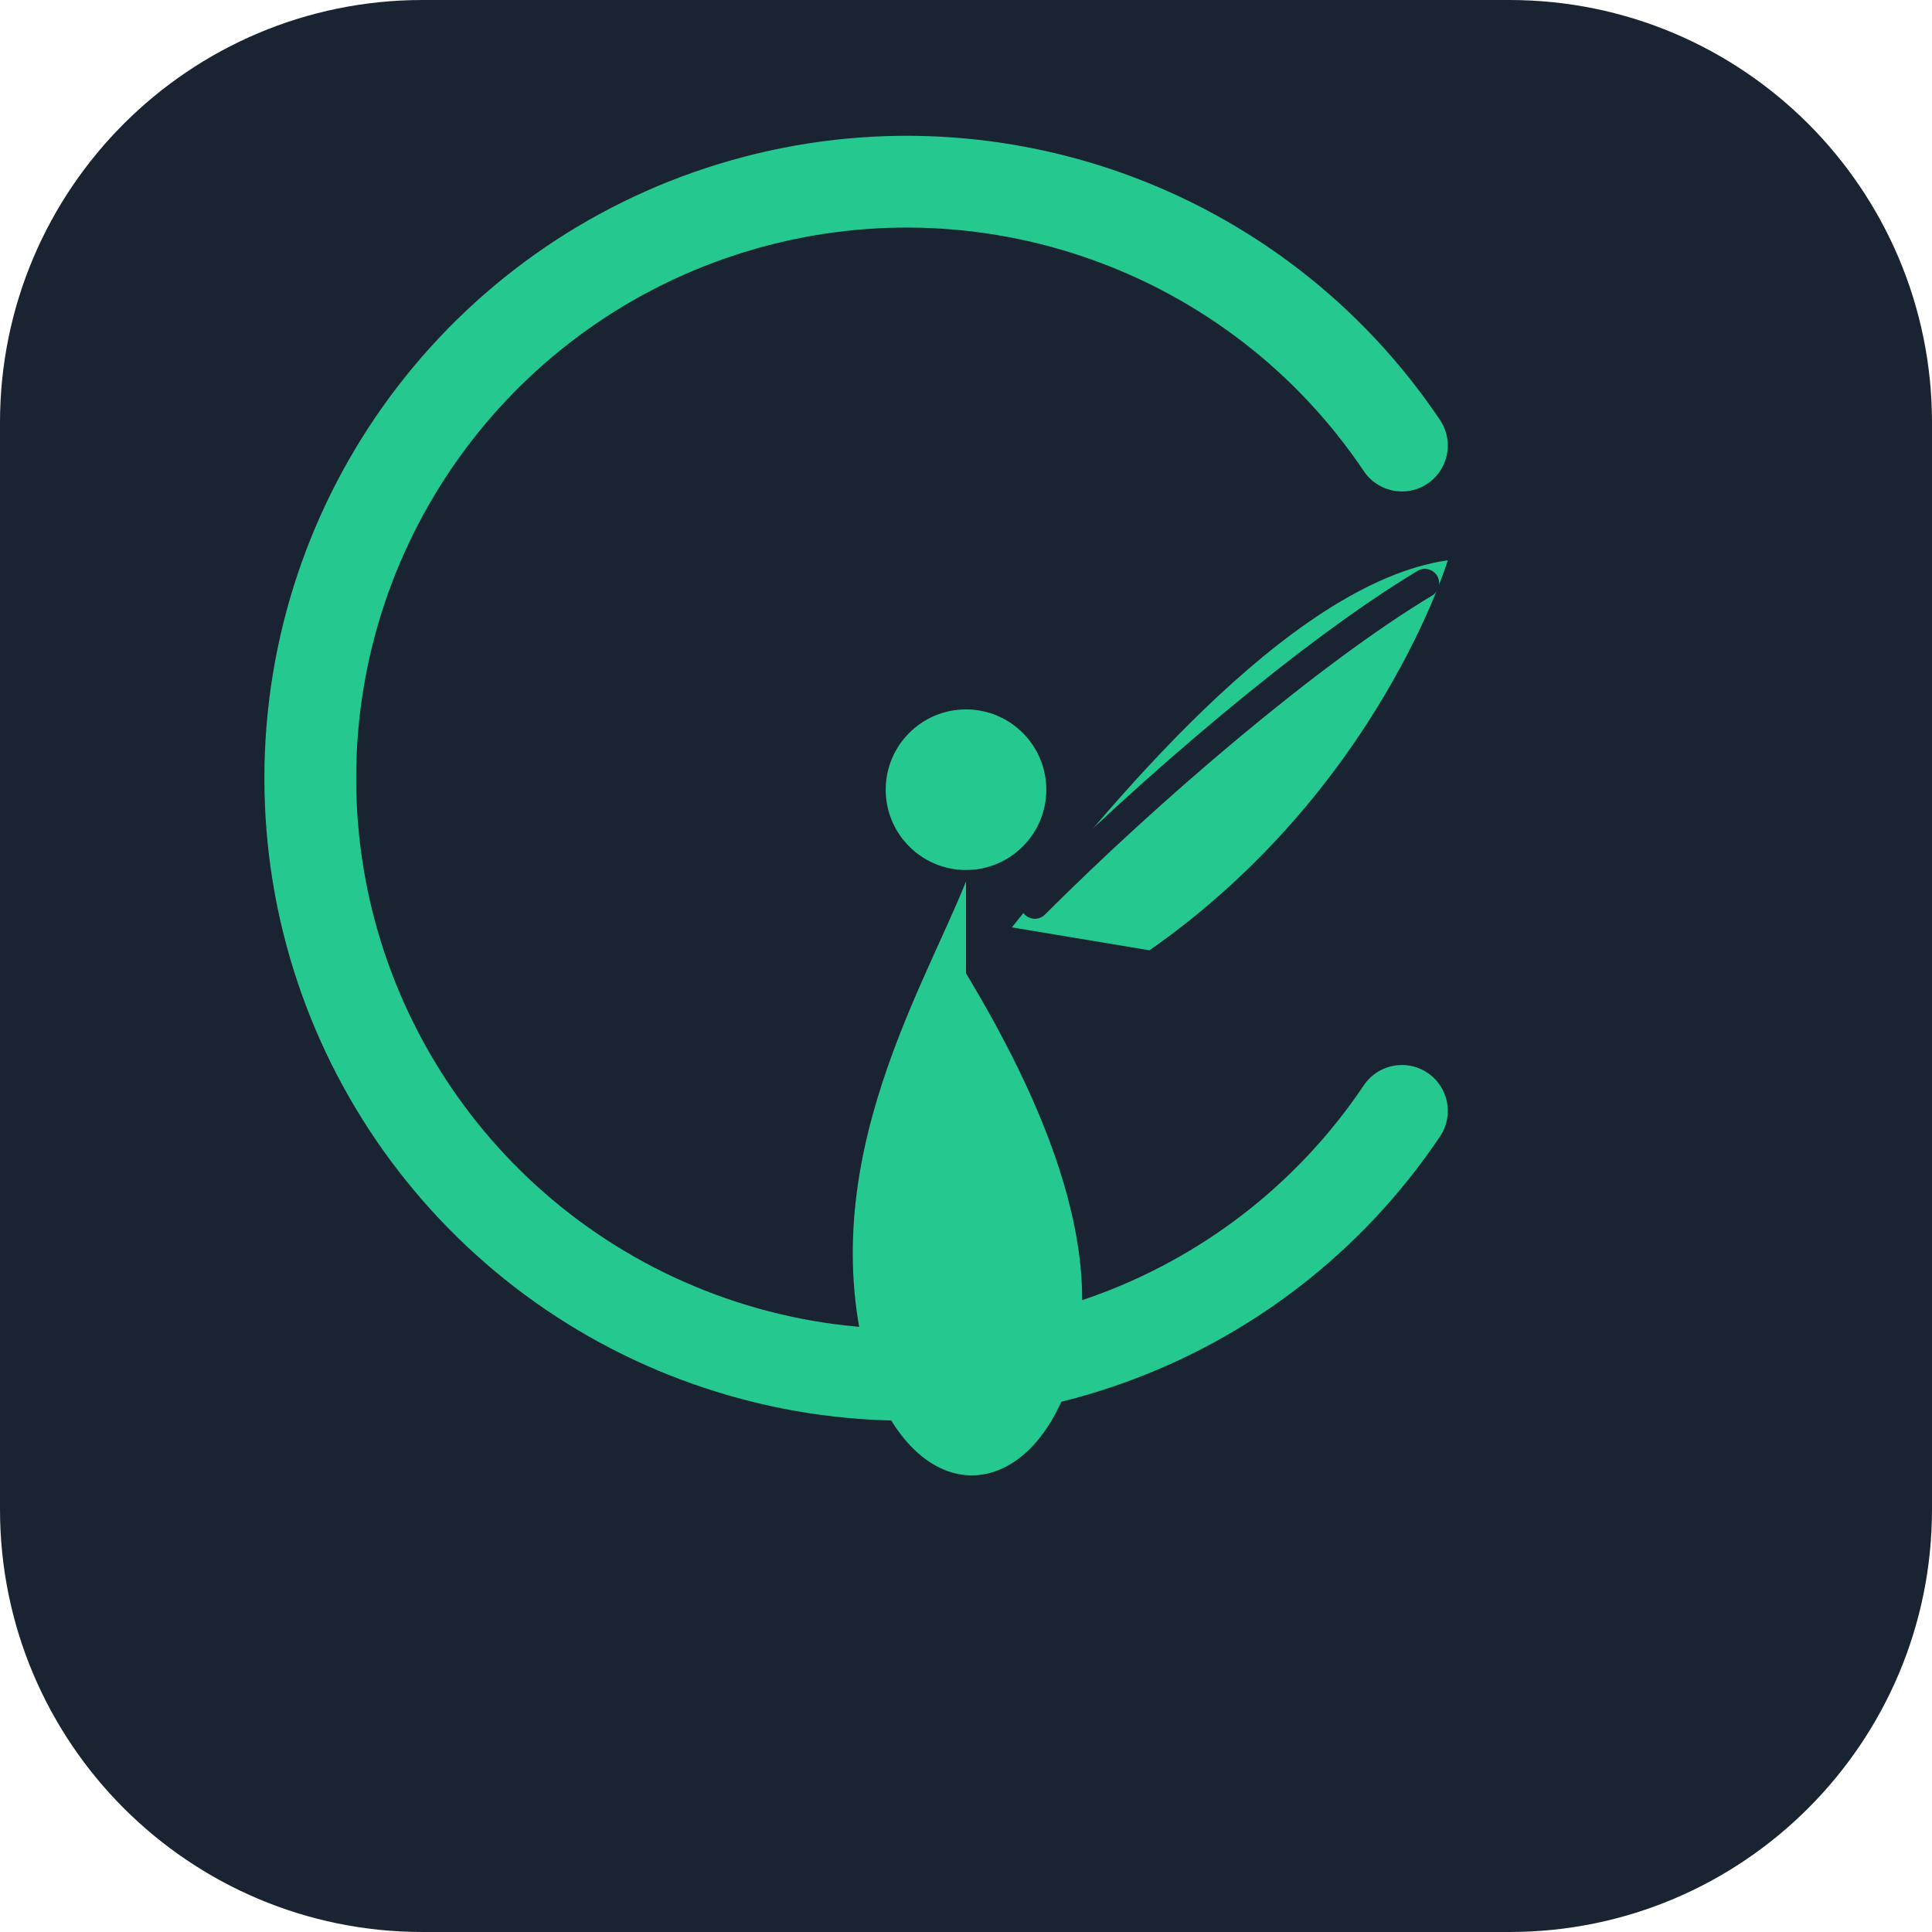
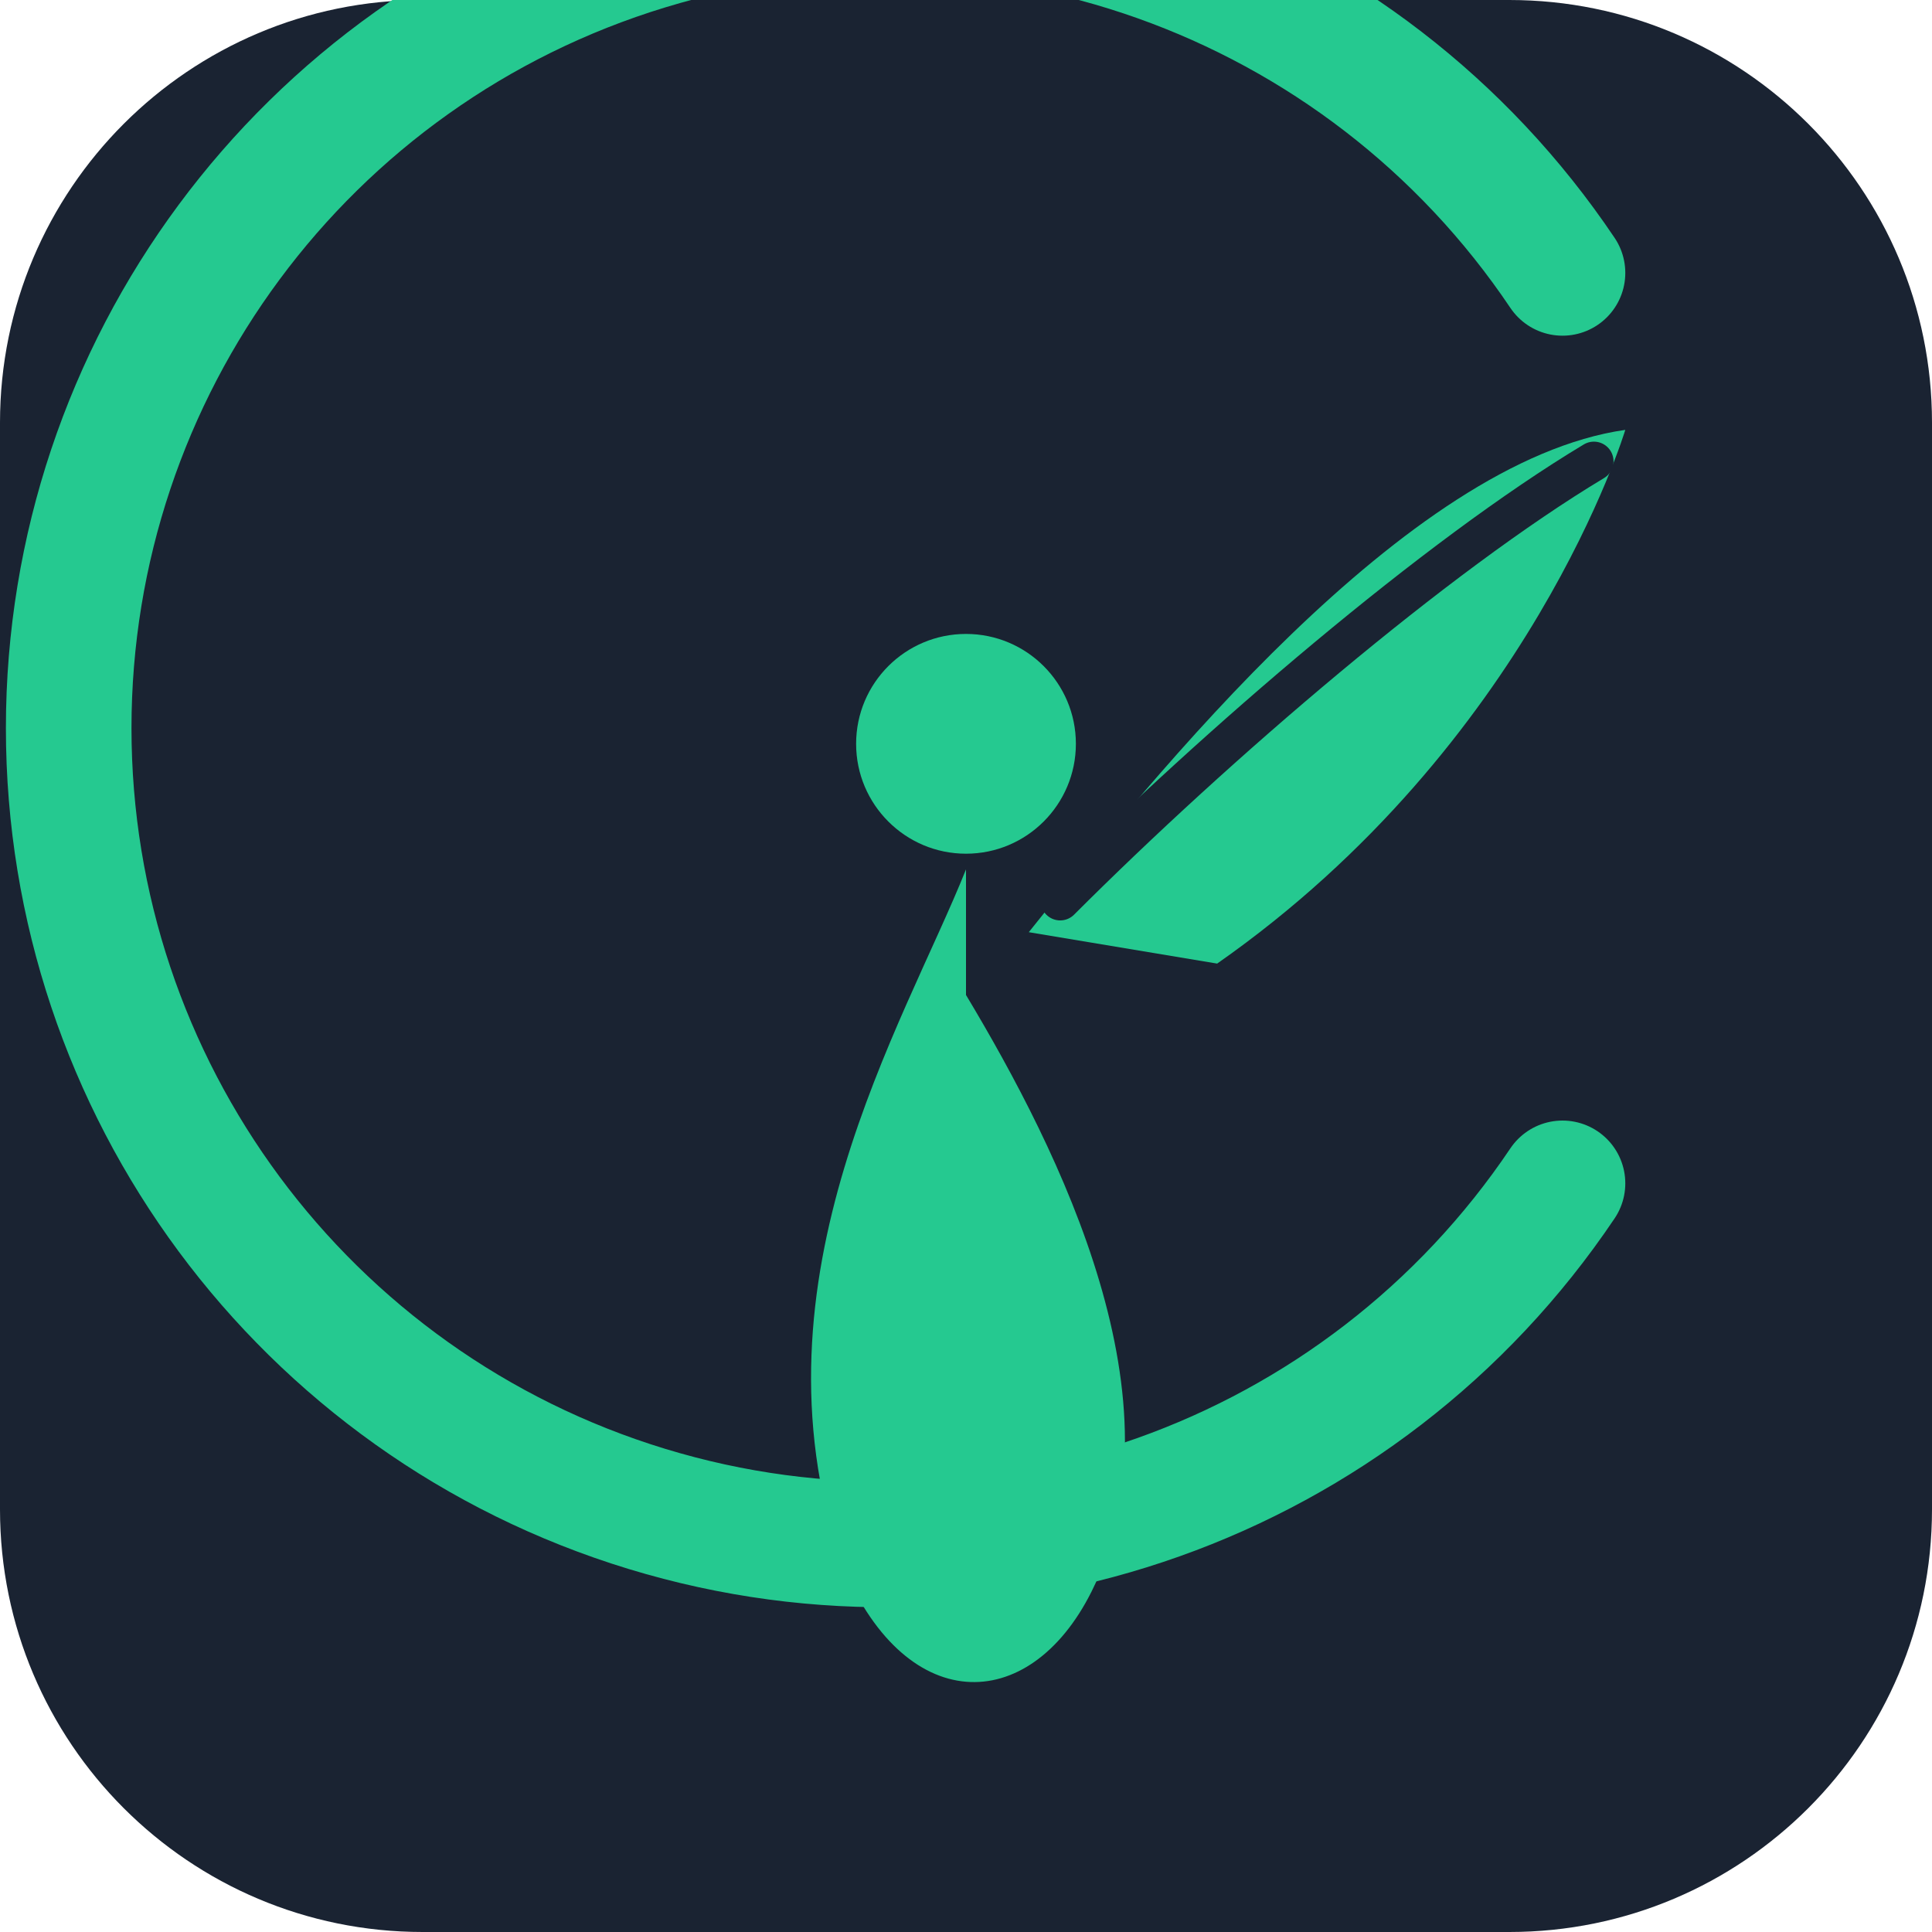
<svg xmlns="http://www.w3.org/2000/svg" width="64" height="64" viewBox="0 0 64 64" fill="none">
  <rect width="64" height="64" rx="14" fill="#1a2332" />
-   <g transform="translate(32,33) scale(0.38)">
+   <g transform="translate(32,34) scale(0.52)">
    <path d="M38,-48 A52,52 0 1,0 38,10" stroke="#25C990" stroke-width="8" stroke-linecap="round" fill="none" />
    <circle cx="0" cy="-18" r="7" fill="#25C990" />
    <path d="M0,-10 C-4,0 -14,16 -8,34 C-4,44 4,44 8,36 C14,24 6,8 0,-2" fill="#25C990" />
    <path d="M4,-6 C12,-16 28,-36 42,-38 C42,-38 36,-18 16,-4 Z" fill="#25C990" />
    <path d="M6,-8 C16,-18 30,-30 40,-36" stroke="#1a2332" stroke-width="2.5" stroke-linecap="round" fill="none" />
  </g>
</svg>
